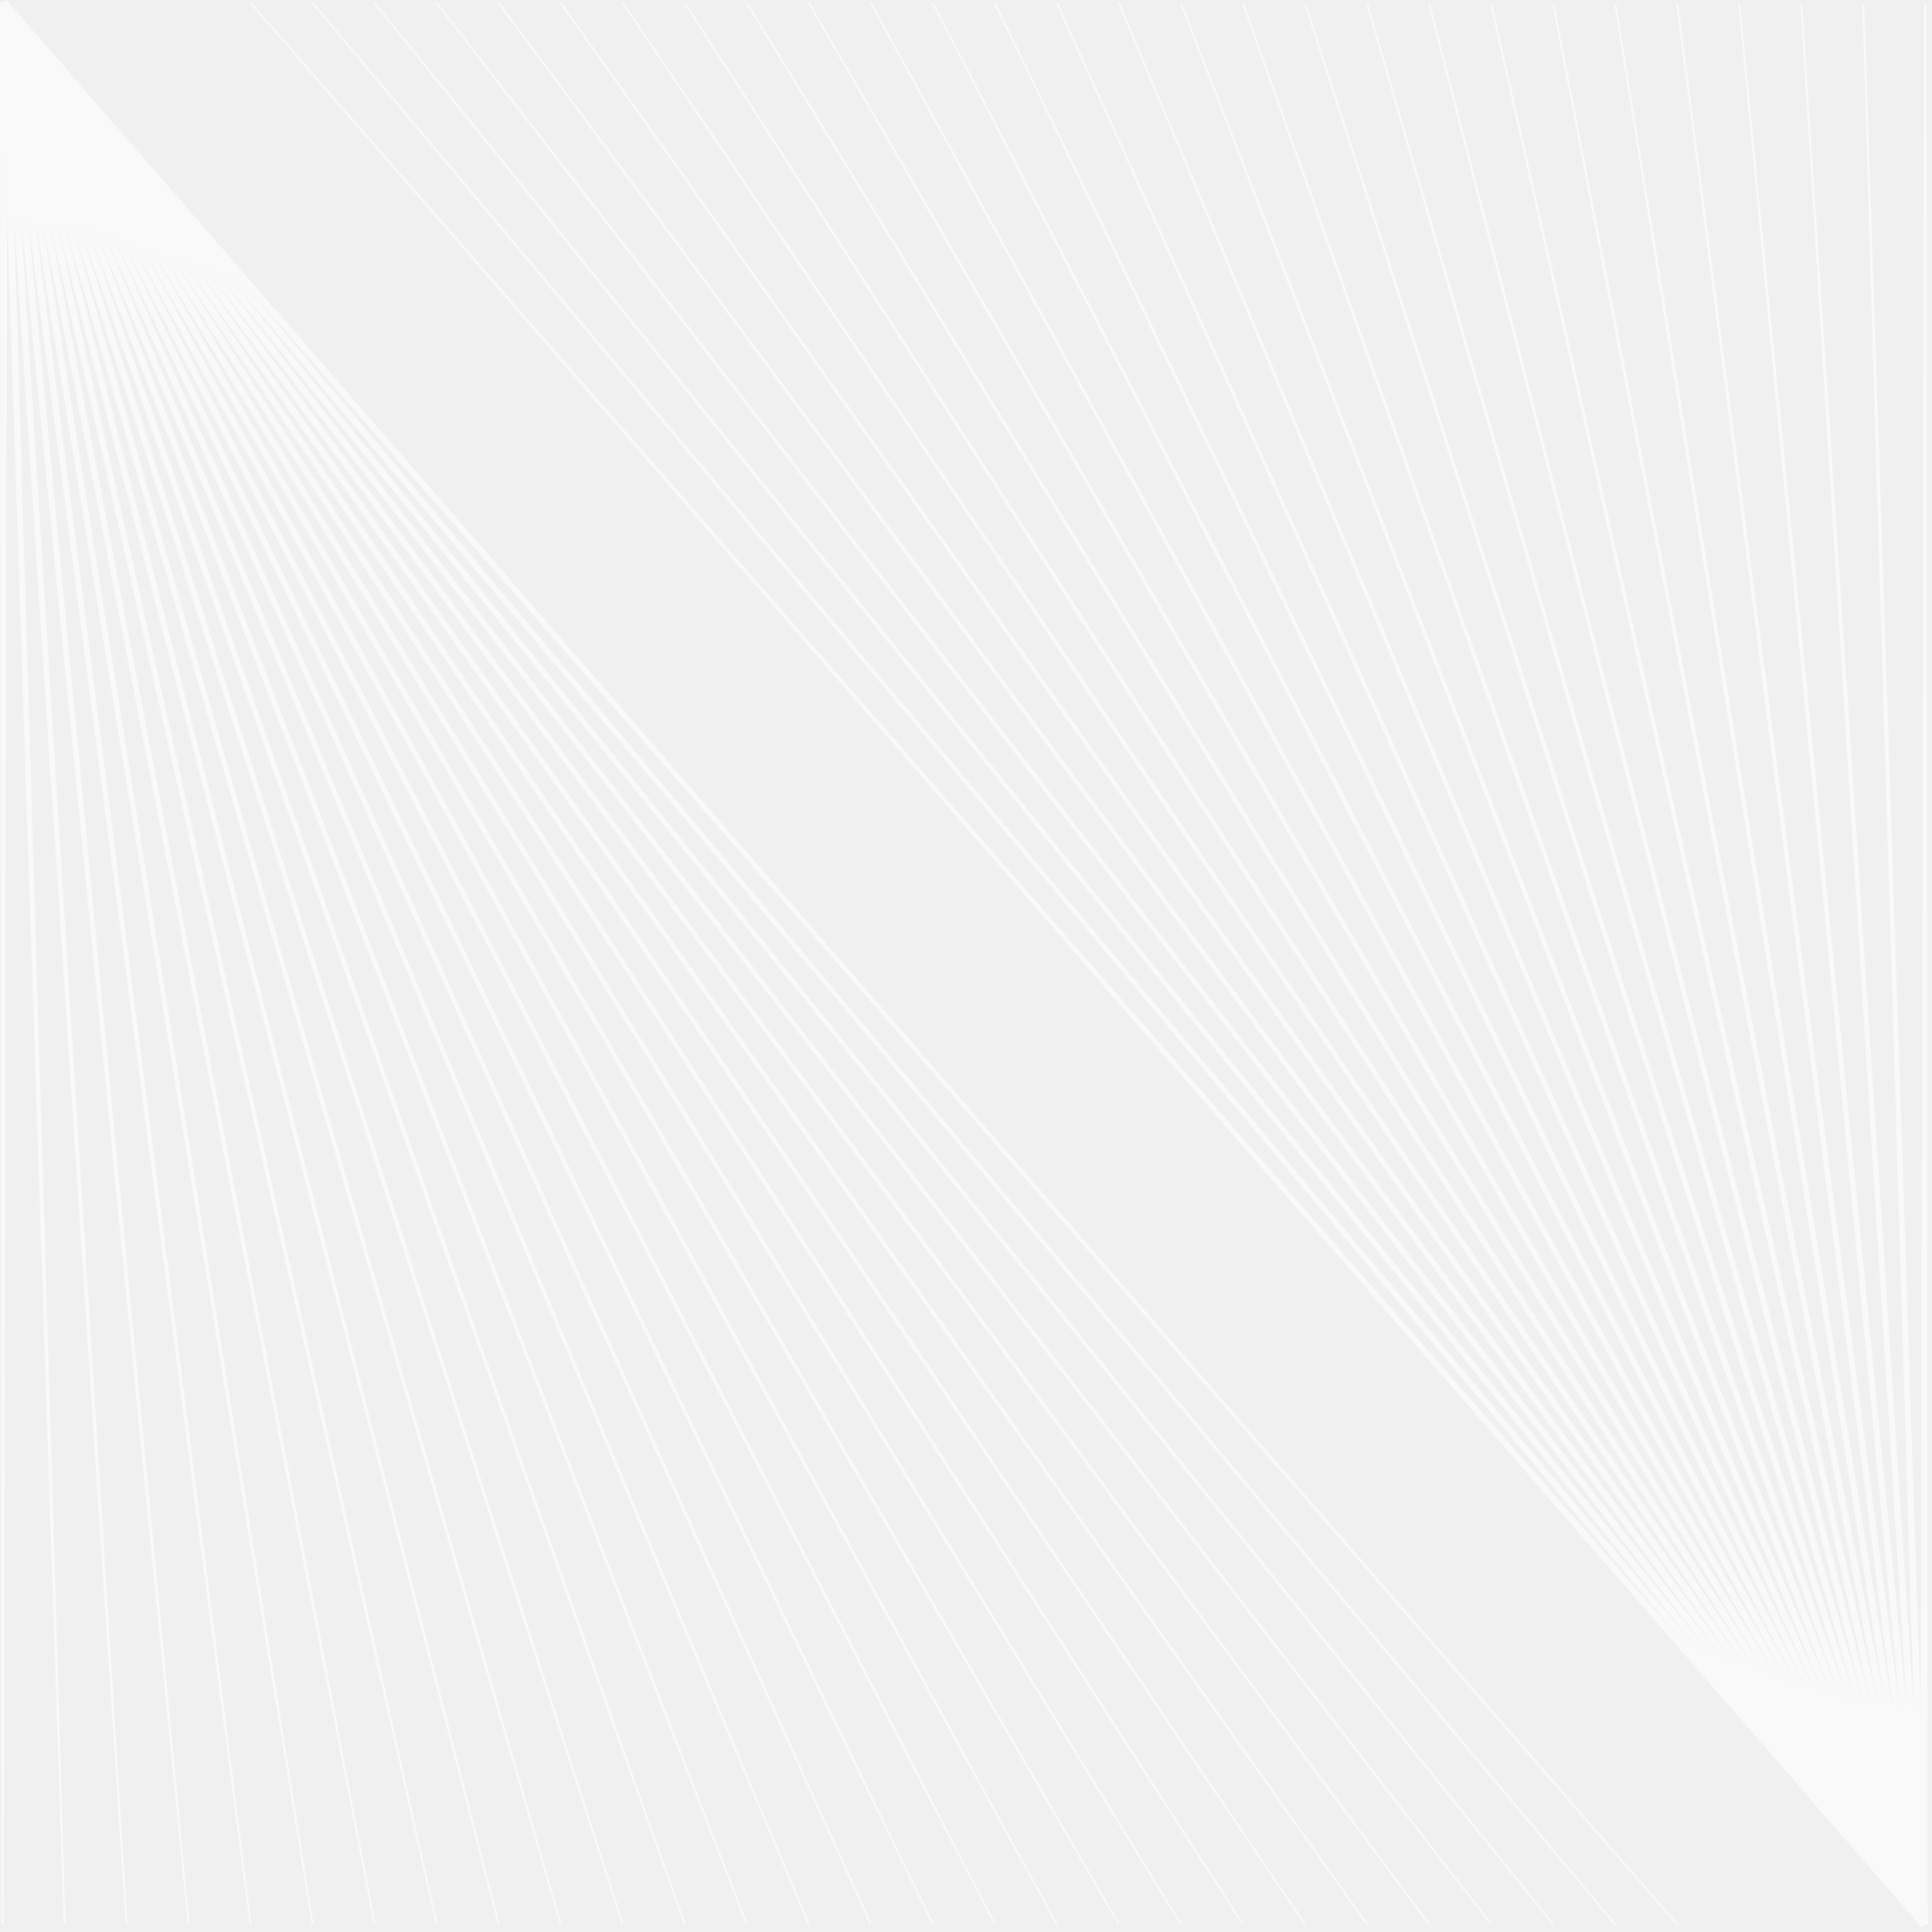
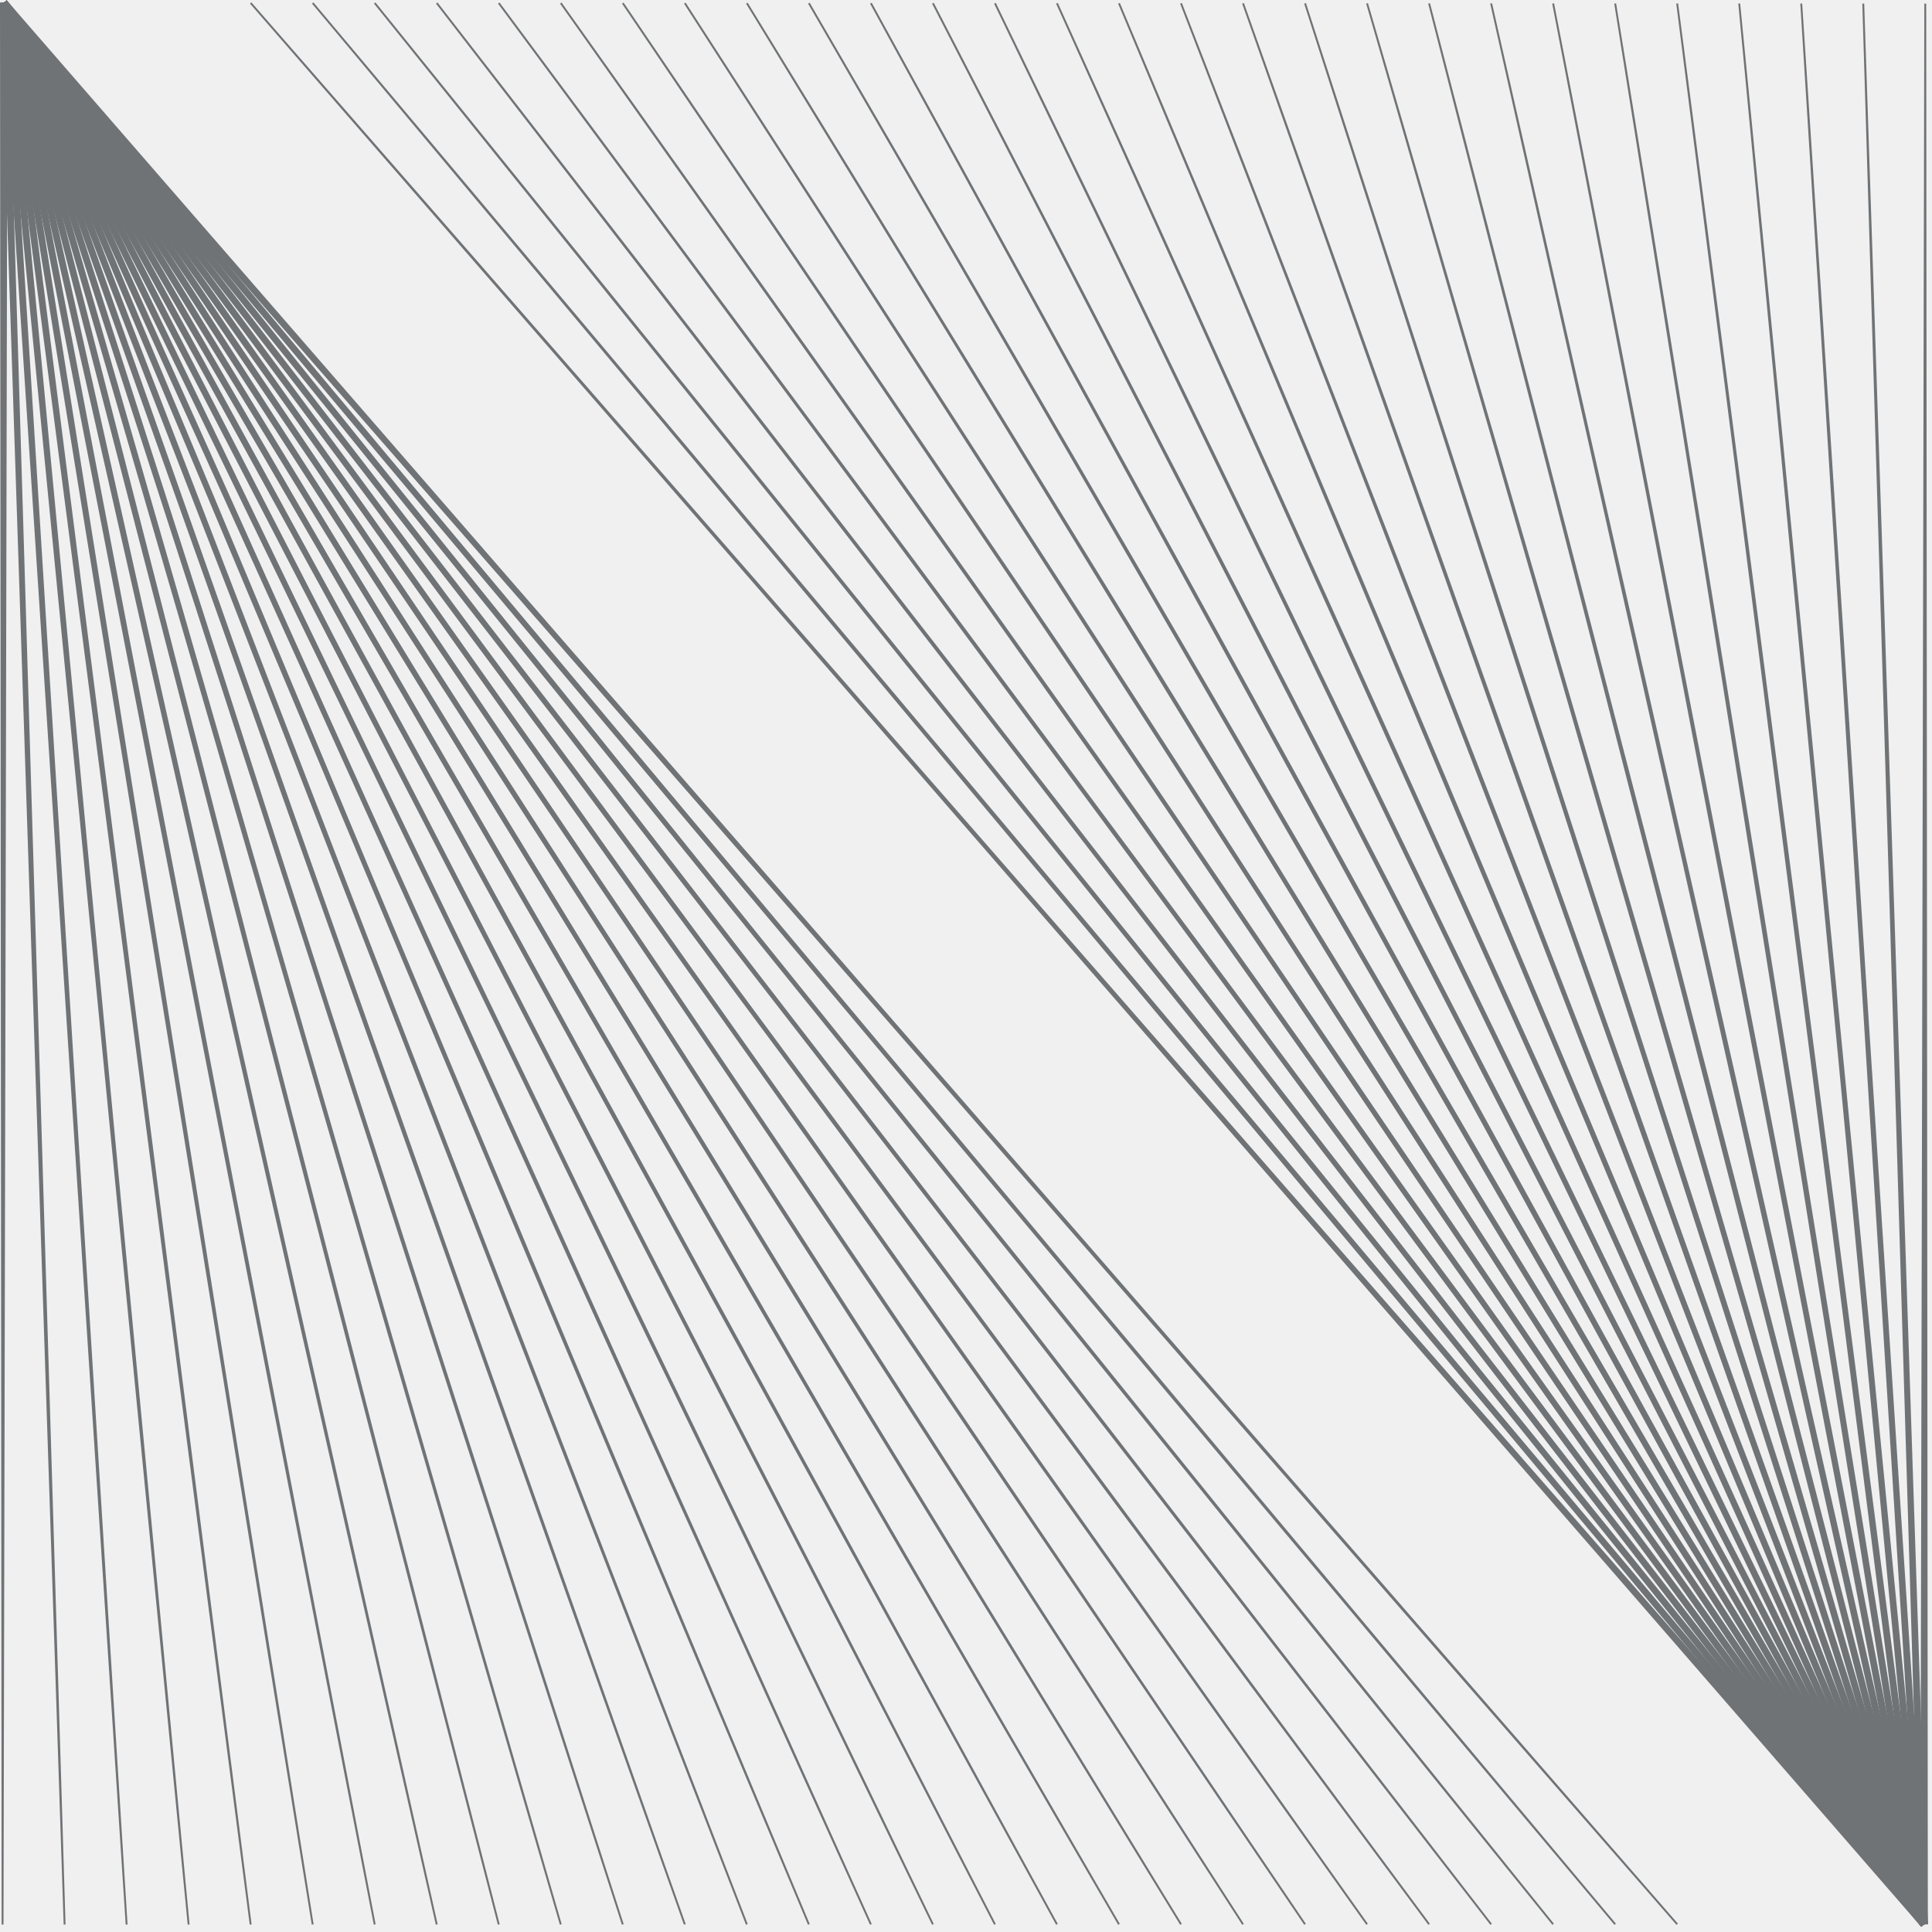
<svg xmlns="http://www.w3.org/2000/svg" width="294" height="294">
-   <g fill="#FFF" fill-rule="evenodd" opacity=".6">
+   <g fill="#707376" fill-rule="evenodd">
    <path d="M292.222 292.84h1.147L293.12.546l-.288-.001z" />
    <path d="M283.395.546l8.827 292.313 1.147-.036L283.682.537z" />
    <path d="M273.958.547l18.265 292.33 1.145-.073L274.243.529z" />
    <path d="M264.52.549l27.704 292.346 1.142-.11L264.806.521z" />
    <path d="M255.082.55l37.145 292.363 1.138-.146L255.366.513z" />
    <path d="M245.645.55l46.584 292.381 1.131-.182L245.928.505z" />
    <path d="M236.207.552l56.025 292.396 1.127-.217L236.489.497z" />
    <path d="M226.77.552l65.467 292.414 1.117-.253L227.05.49z" />
    <path d="M217.332.553l74.908 292.43 1.11-.286L217.61.481z" />
    <path d="M207.895.553L292.245 293l1.1-.32L208.17.474z" />
    <path d="M198.459.554l93.79 292.462 1.091-.352L198.731.465z" />
    <path d="M189.021.554l103.233 292.478 1.082-.383L189.291.459z" />
    <path d="M179.584.555L292.26 293.047l1.07-.414L179.85.451z" />
    <path d="M170.148.555l122.119 292.507 1.057-.443L170.413.444z" />
    <path d="M160.71.555l131.563 292.521 1.044-.471L160.972.437z" />
    <path d="M151.274.555L292.28 293.09l1.032-.499L151.533.43z" />
    <path d="M141.838.555l150.448 292.548 1.019-.527L142.093.423z" />
    <path d="M132.4.554l159.893 292.562 1.005-.551L132.653.416z" />
    <path d="M122.965.554L292.3 293.128l.992-.576L123.213.41z" />
    <path d="M113.528.553L292.306 293.14l.979-.6L113.772.405z" />
    <path d="M104.092.552l188.22 292.6.965-.623L104.332.397z" />
    <path d="M94.655.552l197.666 292.61.95-.643L94.892.391z" />
    <path d="M85.219.55l207.11 292.622.935-.664L85.454.385z" />
    <path d="M75.782.55l216.552 292.633.922-.684L76.013.379z" />
    <path d="M66.346.549L292.34 293.19l.908-.7L66.573.372z" />
    <path d="M56.909.547L292.349 293.2l.893-.72L57.132.367z" />
    <path d="M47.473.545L292.356 293.21l.88-.737L47.692.362z" />
    <path d="M38.036.544l254.327 292.673.865-.754L38.252.356zM.248 292.871h.286L1.147.405H0z" />
    <path d="M0 .424l9.687 292.45.286-.01L1.146.387z" />
    <path d="M0 .442l19.126 292.434.285-.018L1.145.368z" />
    <path d="M.002.46L28.563 292.88l.285-.027L1.144.35z" />
    <path d="M.004.478l37.998 292.403.285-.036L1.142.332z" />
    <path d="M.007.496l47.434 292.387.283-.045L1.139.314z" />
    <path d="M.01.514l56.87 292.372.282-.055L1.136.297z" />
    <path d="M.013.532L66.32 292.888l.28-.063L1.131.28z" />
    <path d="M.018.549l75.74 292.342.278-.072L1.128.262z" />
    <path d="M.022.565l85.176 292.328.275-.08L1.124.246z" />
    <path d="M.027.581l94.61 292.314.273-.088L1.119.229z" />
    <path d="M.032.597l104.045 292.3.27-.096L1.114.214z" />
    <path d="M.038.612l113.48 292.287.266-.104L1.108.198z" />
    <path d="M.043.627L122.956 292.9l.264-.111L1.102.184z" />
    <path d="M.05.641l132.346 292.261.26-.118L1.097.17z" />
    <path d="M.057.655l141.779 292.248.258-.124L1.09.156z" />
    <path d="M.063.668l151.214 292.237.254-.131L1.082.144z" />
    <path d="M.07.68l160.646 292.226.251-.138L1.076.13z" />
    <path d="M.077.693l170.08 292.215.247-.145L1.07.117z" />
    <path d="M.084.705l179.511 292.203.245-.15L1.062.105z" />
    <path d="M.09.716l188.946 292.193.241-.155L1.055.094z" />
    <path d="M.098.727L198.476 292.91l.237-.162L1.047.084z" />
    <path d="M.105.737L207.917 292.91l.233-.167L1.04.074z" />
    <path d="M.112.747L217.356 292.91l.23-.17L1.034.063z" />
    <path d="M.12.756l226.676 292.155.226-.175L1.027.055z" />
    <path d="M.127.765l236.108 292.147.224-.18L1.019.044z" />
    <path d="M.134.774l245.541 292.138.221-.185L1.012.037z" />
    <path d="M.14.782l254.976 292.13.216-.189L1.005.03z" />
  </g>
</svg>
